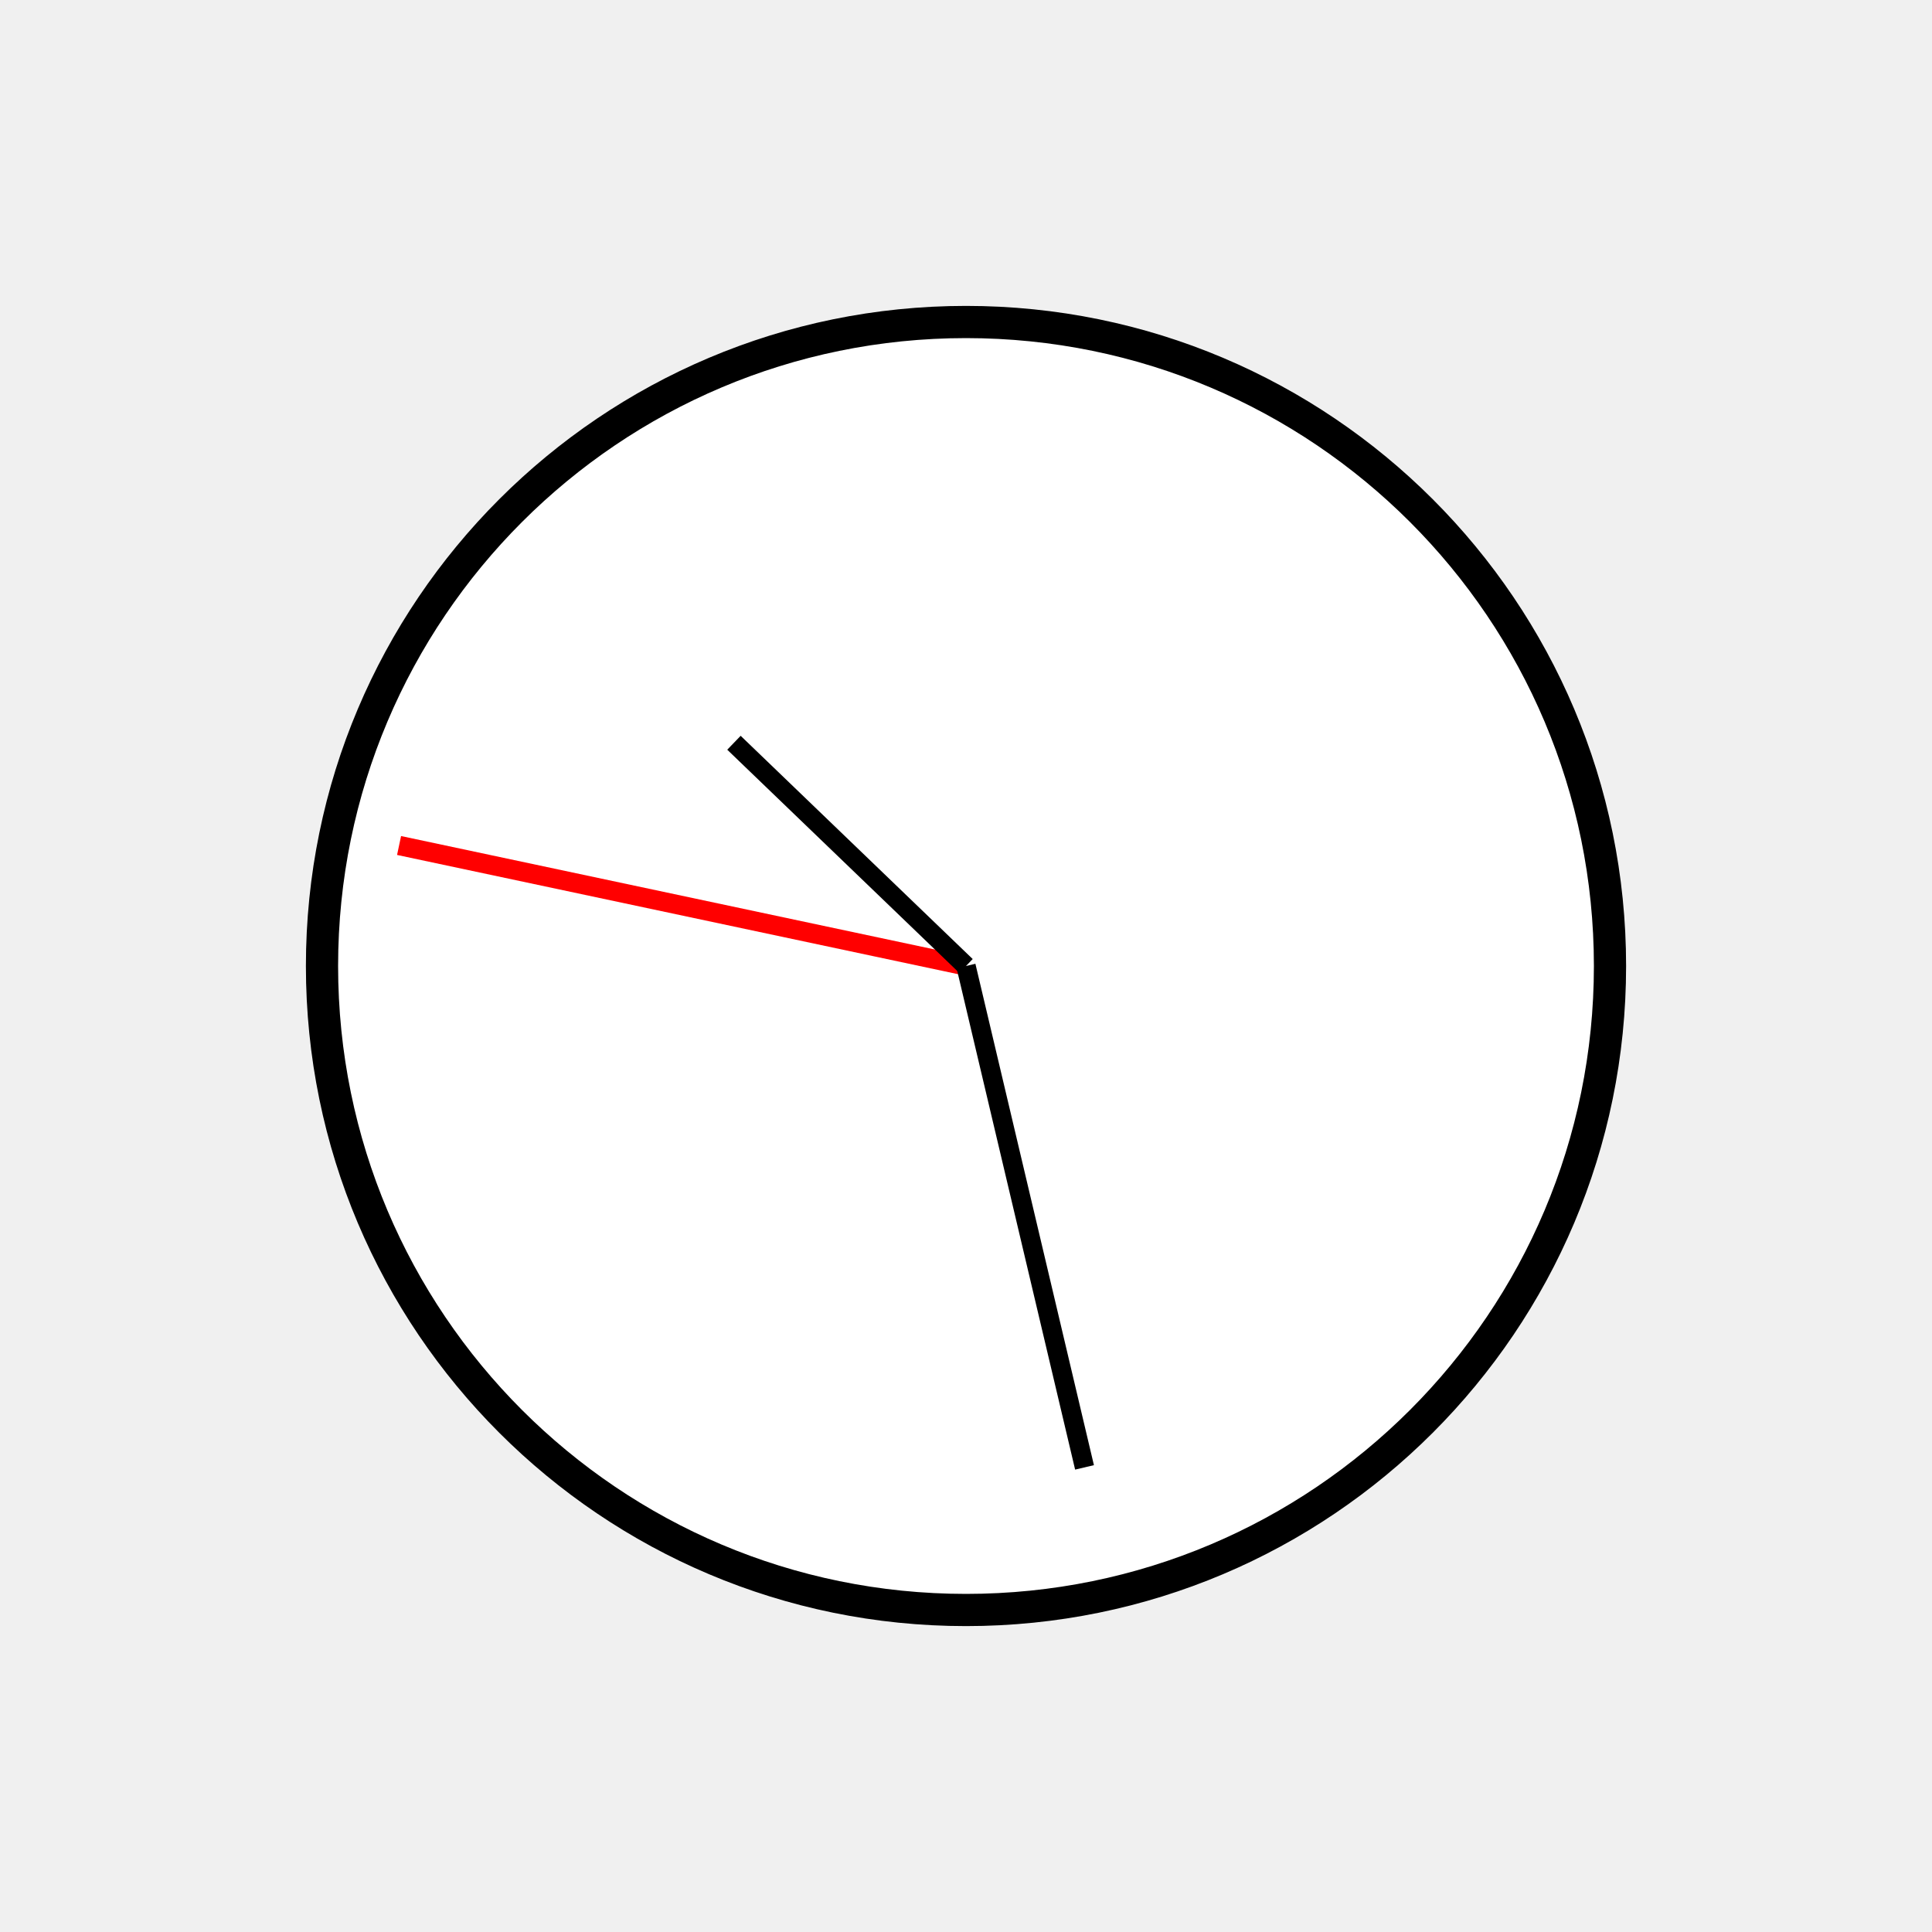
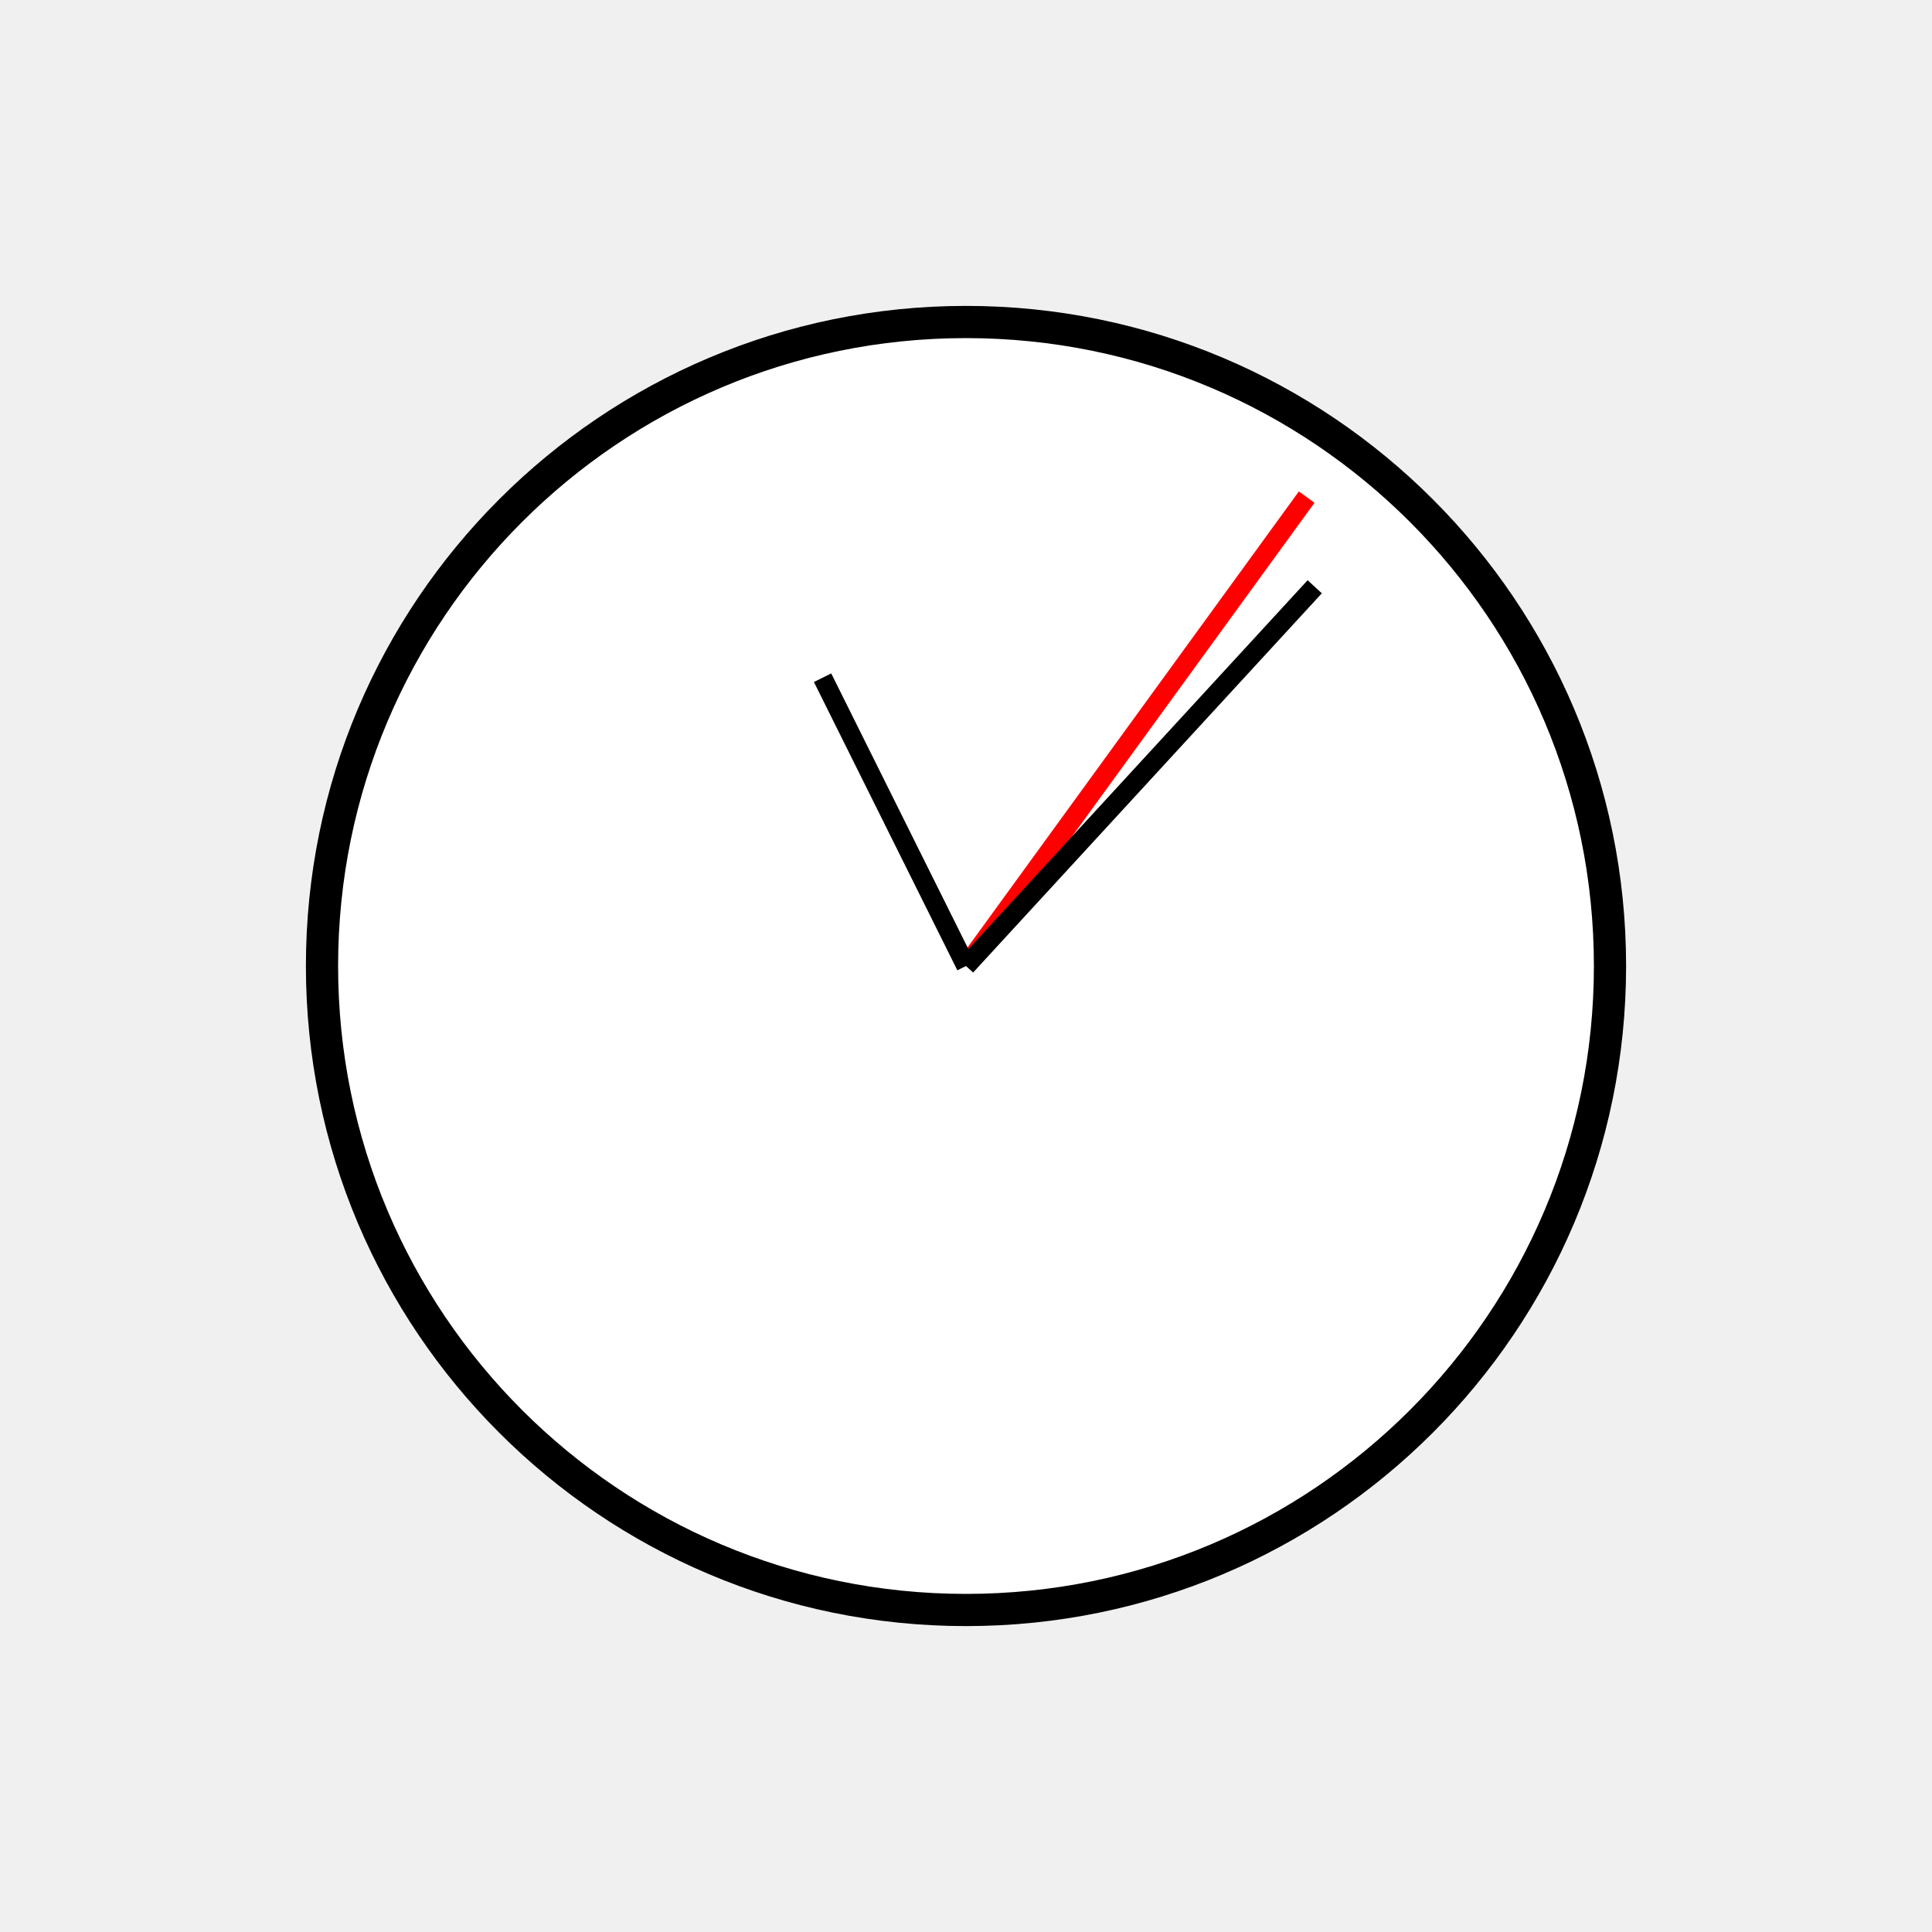
<svg xmlns="http://www.w3.org/2000/svg" width="100%" height="100%" viewBox="0 0 300 300" version="2.0">
  <circle cx="150" cy="150" r="100" style="fill:#fff;stroke:#000;stroke-width:5px" />
-   <line x1="150" y1="150" x2="61.967" y2="131.288" style="fill:none;stroke:#f00;stroke-width:3px;" />
-   <line x1="150" y1="150" x2="168.404" y2="227.854" style="fill:none;stroke:#000;stroke-width:3px;" />
-   <line x1="150" y1="150" x2="113.967" y2="115.335" style="fill:none;stroke:#000;stroke-width:3px;" />
+   <line x1="150" y1="150" x2="202.901" y2="77.188" style="fill:none;stroke:#f00;stroke-width:3px;" />
+   <line x1="150" y1="150" x2="204.150" y2="91.112" style="fill:none;stroke:#000;stroke-width:3px;" />
+   <line x1="150" y1="150" x2="127.729" y2="105.234" style="fill:none;stroke:#000;stroke-width:3px;" />
</svg>
